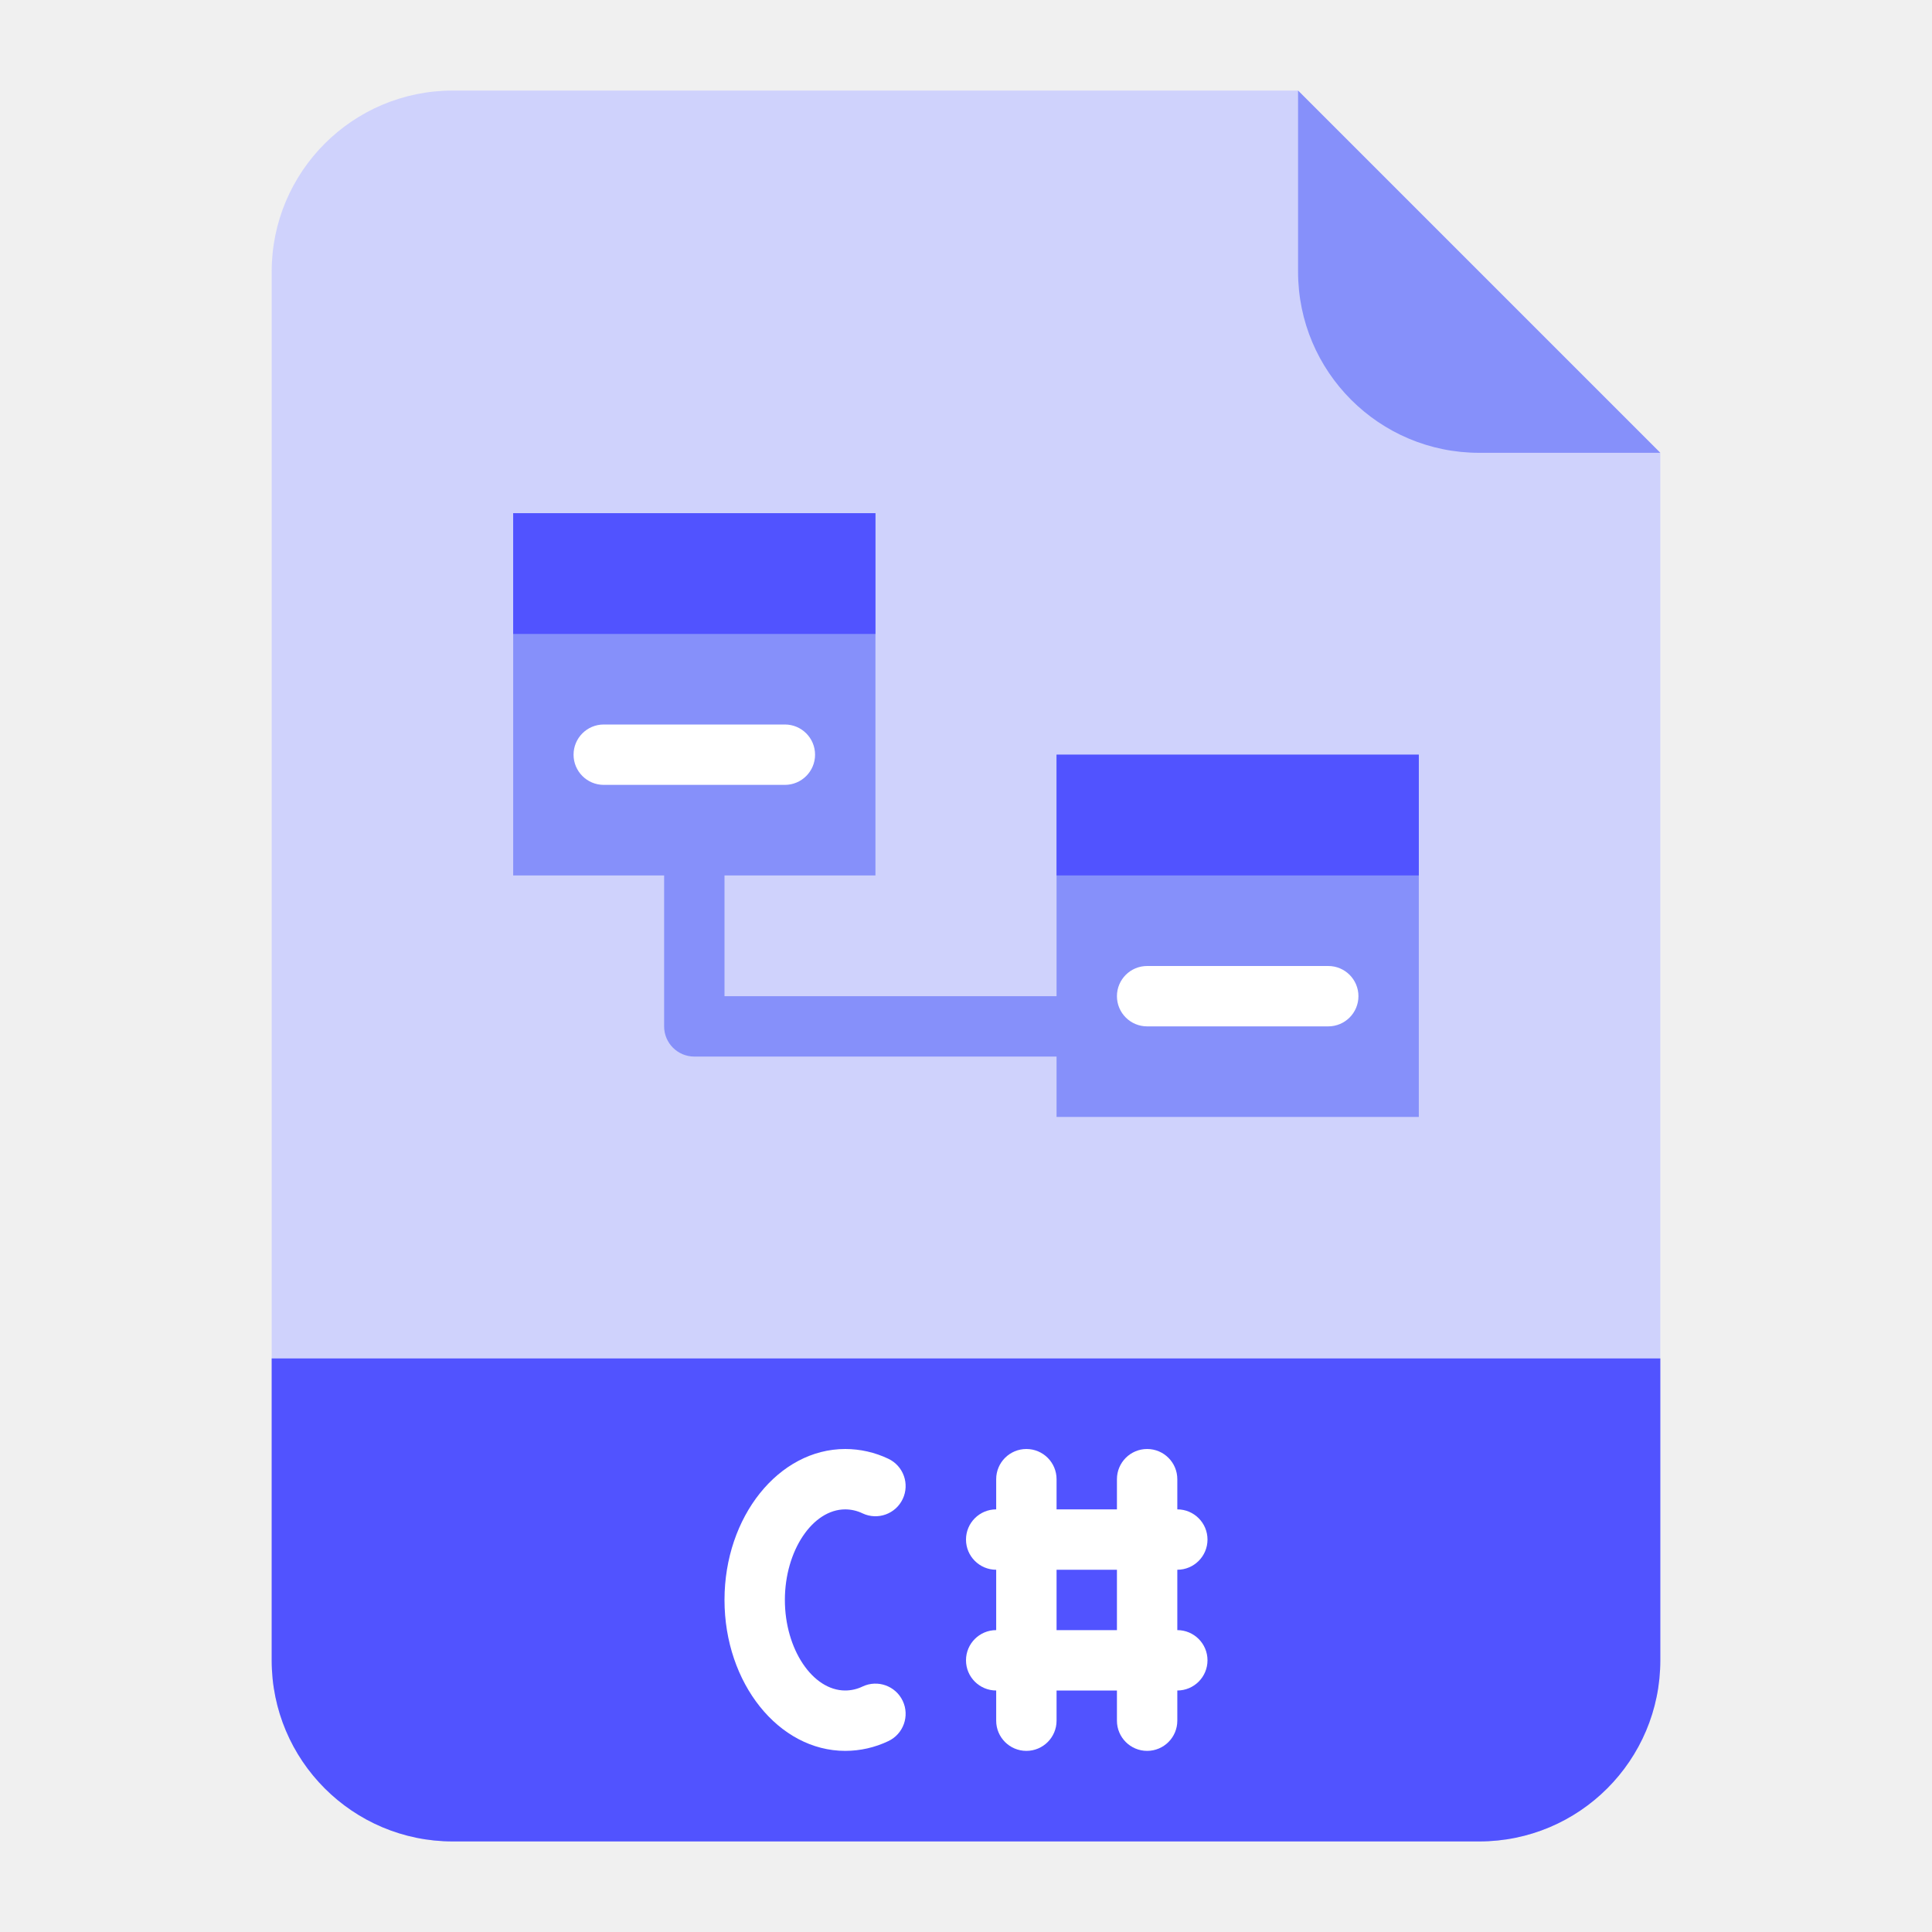
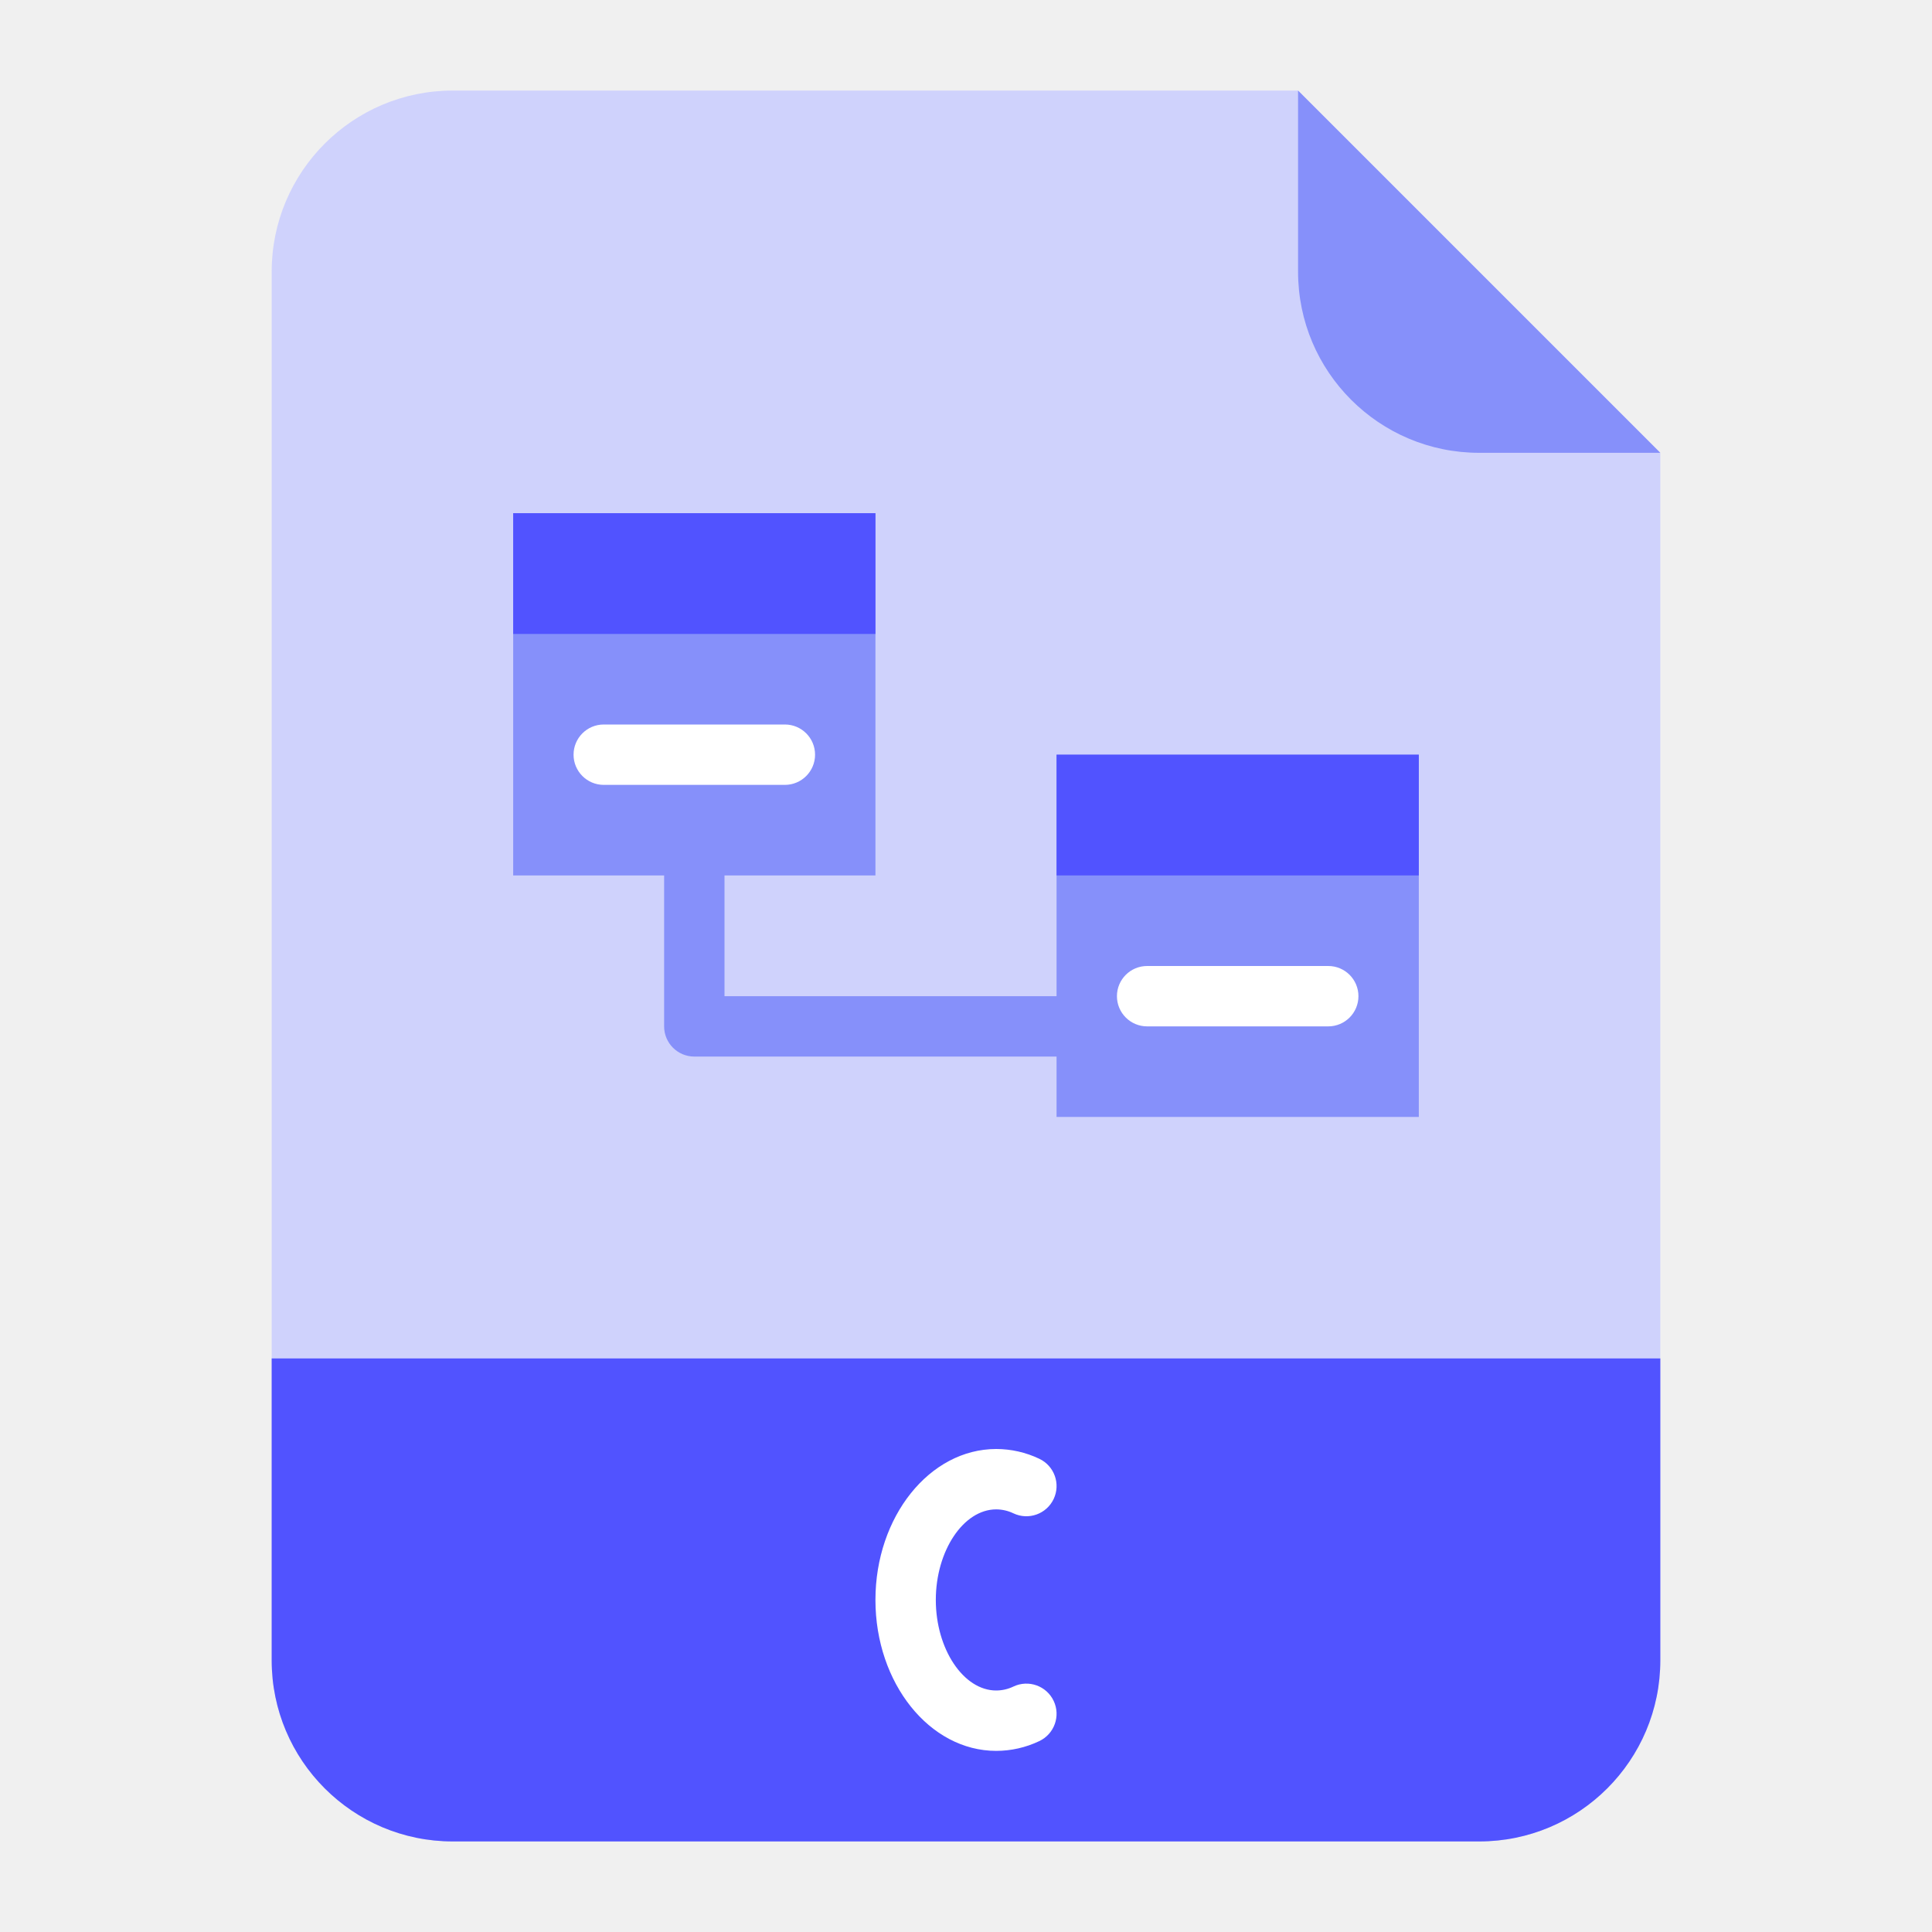
- <svg xmlns="http://www.w3.org/2000/svg" id="Flat" height="512" viewBox="0 0 512 512" width="512">
-   <path d="m392 488h-272a48 48 0 0 1 -48-48v-368a48 48 0 0 1 48-48h224l96 96v320a48 48 0 0 1 -48 48z" fill="#cfd2fc" />
+ <svg xmlns="http://www.w3.org/2000/svg" height="512" viewBox="0 0 512 512" width="512">
+   <path d="M392 488H120a48 48 0 0 1-48-48V72a48 48 0 0 1 48-48h224l96 96v320a48 48 0 0 1-48 48z" fill="#cfd2fc" />
  <g fill="#8690fa">
-     <path d="m288 280h-104a8 8 0 0 1 -8-8v-56h16v48h96z" />
-     <path d="m280 200h96v96h-96z" />
-     <path d="m136 136h96v96h-96z" />
+     <path d="M288 280H184a8 8 0 0 1-8-8v-56h16v48h96z" />
+     <path d="M280 200h96v96h-96zm-144-64h96v96h-96z" />
  </g>
-   <path d="m280 200h96v32h-96z" fill="#5153ff" />
-   <path d="m352 272h-48a8 8 0 0 1 0-16h48a8 8 0 0 1 0 16z" fill="#fff" />
-   <path d="m136 136h96v32h-96z" fill="#5153ff" />
-   <path d="m72 360h368a0 0 0 0 1 0 0v80a48 48 0 0 1 -48 48h-272a48 48 0 0 1 -48-48v-80a0 0 0 0 1 0 0z" fill="#5153ff" />
-   <path d="m440 120h-48a48 48 0 0 1 -48-48v-48z" fill="#8690fa" />
-   <path d="m208 208h-48a8 8 0 0 1 0-16h48a8 8 0 0 1 0 16z" fill="#fff" />
-   <path d="m224 400a10.675 10.675 0 0 1 4.588 1.058 8 8 0 0 0 6.824-14.473 26.587 26.587 0 0 0 -11.412-2.585c-17.645 0-32 17.944-32 40s14.355 40 32 40a26.587 26.587 0 0 0 11.412-2.585 8 8 0 0 0 -6.824-14.473 10.675 10.675 0 0 1 -4.588 1.058c-8.673 0-16-10.99-16-24s7.327-24 16-24z" fill="#fff" />
-   <path d="m320 408a8 8 0 0 0 -8-8v-8a8 8 0 0 0 -16 0v8h-16v-8a8 8 0 0 0 -16 0v8a8 8 0 0 0 0 16v16a8 8 0 0 0 0 16v8a8 8 0 0 0 16 0v-8h16v8a8 8 0 0 0 16 0v-8a8 8 0 0 0 0-16v-16a8 8 0 0 0 8-8zm-24 24h-16v-16h16z" fill="#fff" />
+   <path d="M280 200h96v32h-96z" fill="#5153ff" />
+   <path d="M352 272h-48a8 8 0 0 1 0-16h48a8 8 0 0 1 0 16z" fill="#fff" />
+   <path d="M136 136h96v32h-96zM72 360h368v80a48 48 0 0 1-48 48H120a48 48 0 0 1-48-48v-80z" fill="#5153ff" />
+   <path d="M440 120h-48a48 48 0 0 1-48-48V24z" fill="#8690fa" />
+   <path d="M208 208h-48a8 8 0 0 1 0-16h48a8 8 0 0 1 0 16zm56 192a10.675 10.675 0 0 1 4.588 1.058 8 8 0 0 0 6.824-14.473A26.587 26.587 0 0 0 264 384c-17.645 0-32 17.944-32 40s14.355 40 32 40a26.587 26.587 0 0 0 11.412-2.585 8 8 0 0 0-6.824-14.473A10.675 10.675 0 0 1 264 448c-8.673 0-16-10.99-16-24s7.327-24 16-24z" fill="#fff" />
</svg>
